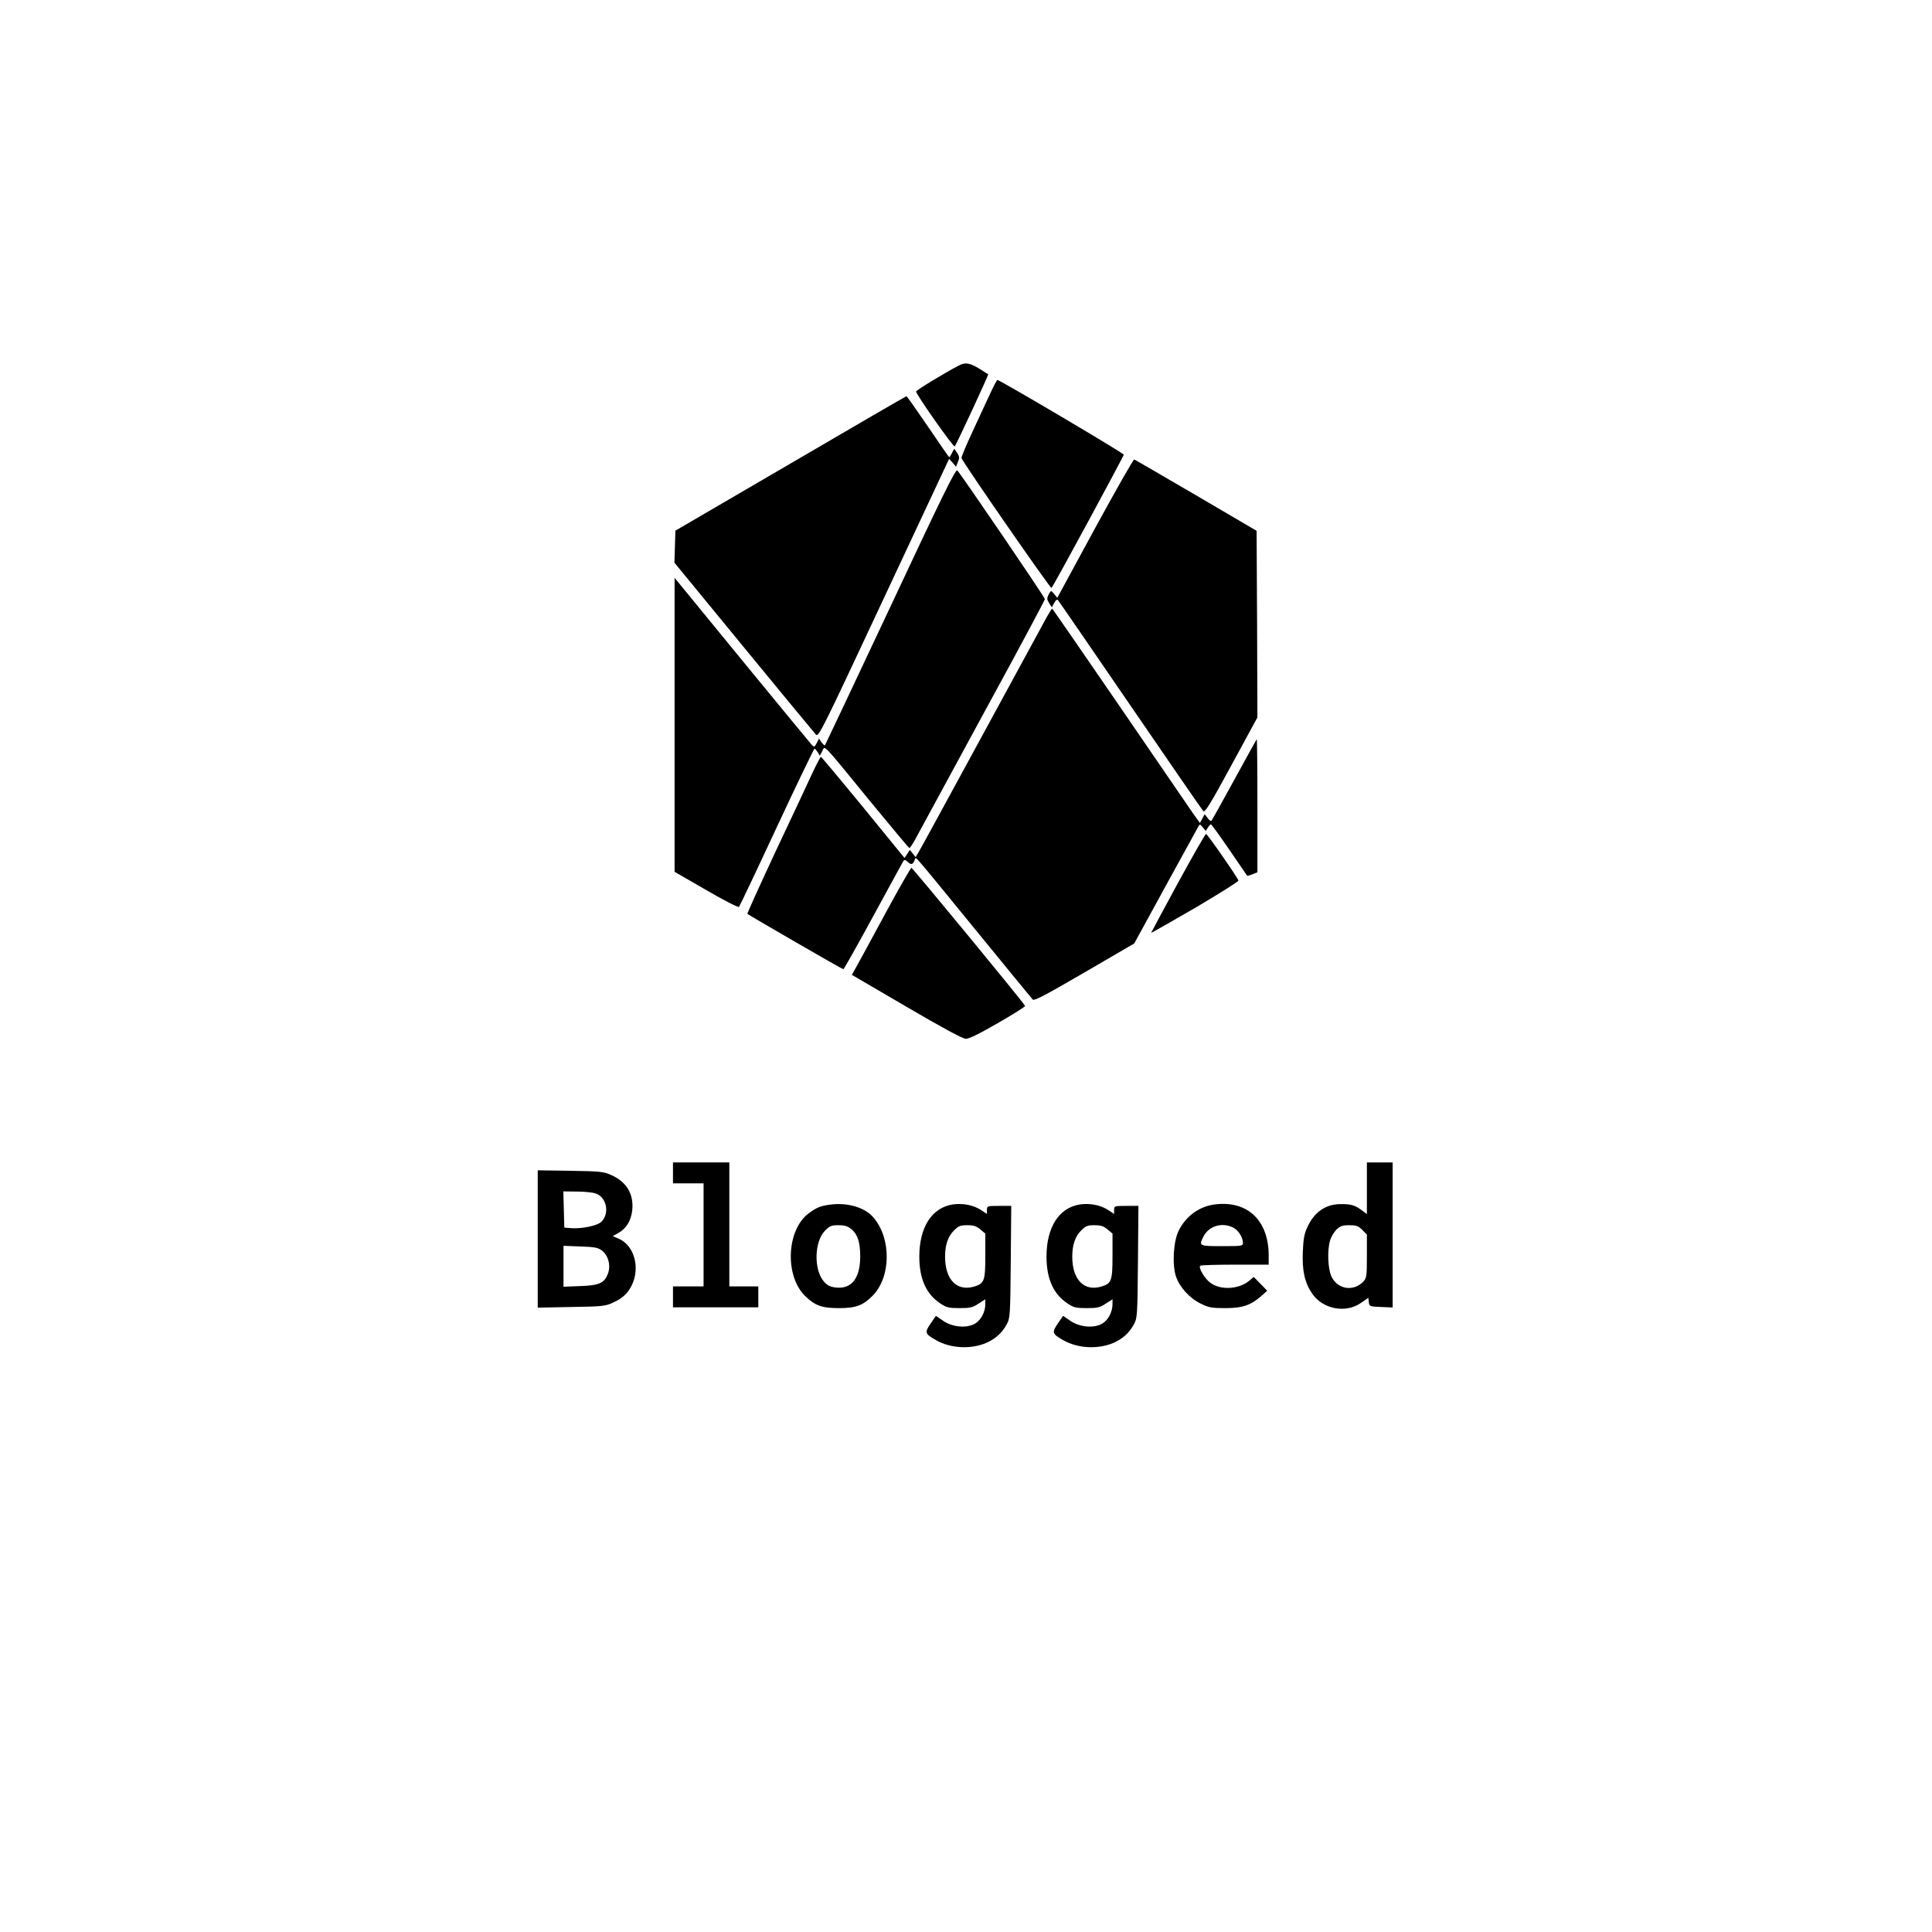
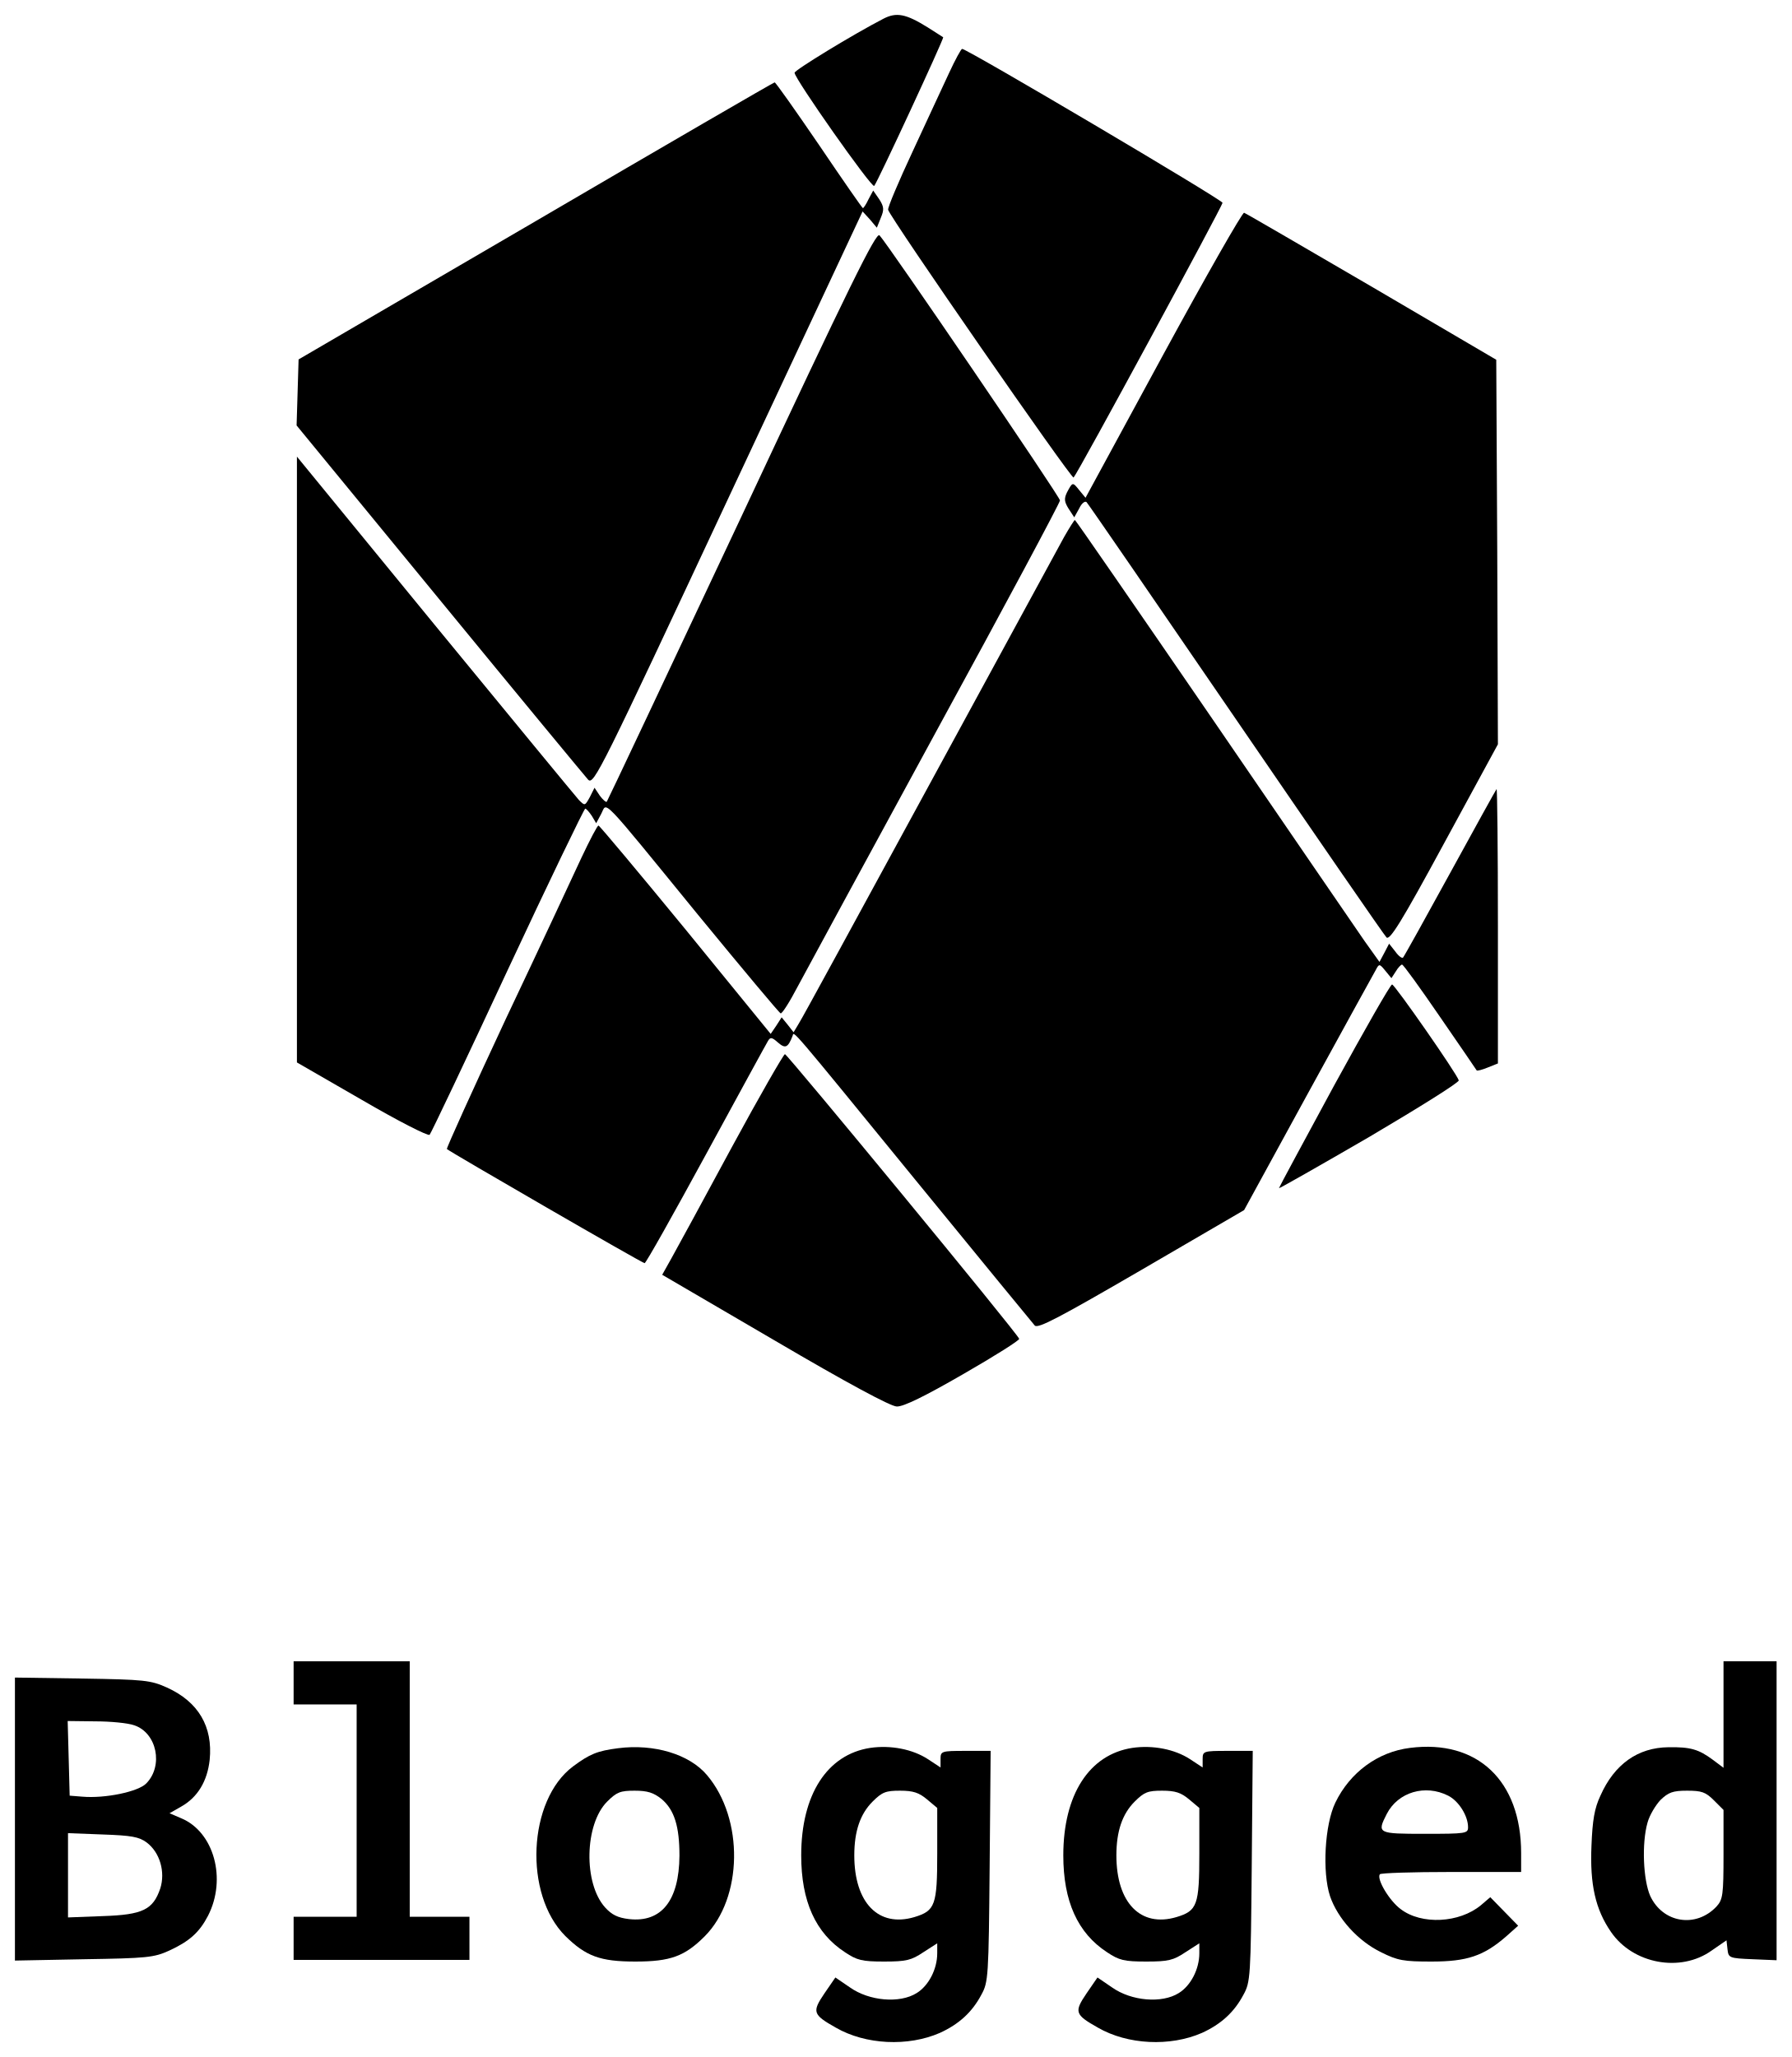
- <svg xmlns="http://www.w3.org/2000/svg" version="1.0" width="1200pt" height="1200pt" viewBox="0 0 1200 1200" preserveAspectRatio="xMidYMid meet">
-   <g transform="translate(0,1200) scale(0.1,-0.1)" fill="#000000" stroke="none">
-     <path d="M5958 9731 c-91 -47 -268 -155 -268 -163 0 -18 233 -349 240 -341 10 11 211 445 208 448 -2 1 -23 15 -47 30 -66 41 -94 46 -133 26z" />
-     <path d="M6156 9568 c-19 -40 -68 -147 -110 -237 -42 -90 -76 -170 -74 -176 6 -24 553 -813 559 -807 13 13 449 819 449 828 0 9 -770 464 -785 464 -3 0 -21 -33 -39 -72z" />
-     <path d="M4910 9121 l-715 -417 -3 -100 -3 -99 431 -525 c237 -289 439 -533 448 -543 17 -16 38 27 422 848 l405 865 22 -24 21 -25 12 30 c10 24 10 33 -5 56 l-18 26 -14 -26 c-7 -15 -15 -27 -17 -27 -2 0 -61 85 -132 190 -71 104 -131 189 -134 189 -3 0 -327 -188 -720 -418z" />
-     <path d="M6801 8718 l-234 -431 -19 23 c-20 25 -20 25 -37 -7 -9 -19 -8 -28 5 -49 l17 -26 15 27 c7 15 17 23 22 19 5 -5 207 -299 450 -654 243 -355 447 -651 454 -658 10 -10 44 44 174 284 l162 298 -2 580 -3 579 -375 220 c-206 120 -379 221 -385 223 -5 2 -115 -191 -244 -428z" />
-     <path d="M5531 8233 c-222 -472 -405 -860 -407 -862 -2 -3 -12 6 -21 18 l-16 24 -14 -28 c-15 -27 -15 -27 -33 -9 -10 11 -205 248 -434 527 l-416 508 0 -913 0 -913 196 -113 c108 -63 200 -110 204 -105 4 4 110 227 235 496 125 268 231 487 234 487 3 0 12 -10 20 -22 l13 -22 15 28 c19 35 -10 66 292 -304 133 -162 245 -296 249 -297 4 -2 27 34 51 80 24 45 212 391 417 768 206 377 374 691 374 698 0 11 -519 773 -544 799 -10 11 -89 -149 -415 -845z" />
-     <path d="M6502 8168 c-16 -29 -199 -366 -407 -748 -208 -382 -384 -706 -393 -719 l-15 -25 -18 23 -18 22 -16 -25 -17 -25 -256 314 c-142 173 -260 314 -263 314 -3 1 -26 -43 -51 -96 -25 -54 -127 -273 -228 -486 -100 -214 -180 -391 -178 -393 10 -9 589 -344 596 -344 4 0 87 148 185 328 98 180 182 334 187 342 7 12 12 11 30 -5 22 -19 30 -16 44 20 5 14 -16 39 371 -435 191 -234 353 -431 359 -438 10 -10 74 24 322 168 l309 180 193 353 c106 193 198 361 204 371 10 19 11 19 29 -3 l18 -22 13 20 c7 12 16 21 19 21 4 0 55 -71 114 -157 60 -87 110 -160 111 -162 2 -2 17 2 34 9 l30 12 0 416 c0 228 -2 413 -4 411 -2 -2 -65 -116 -140 -253 -75 -137 -139 -252 -142 -255 -3 -3 -14 5 -23 18 l-19 24 -14 -27 -15 -28 -45 63 c-24 35 -230 335 -457 667 -227 331 -414 602 -416 602 -2 0 -17 -24 -33 -52z" />
-     <path d="M7316 6515 c-91 -168 -166 -307 -166 -309 0 -2 123 68 273 155 149 88 271 164 269 170 -5 19 -193 289 -201 289 -5 0 -83 -137 -175 -305z" />
-     <path d="M5500 6328 c-84 -156 -166 -306 -181 -333 l-28 -50 339 -198 c218 -128 350 -199 368 -199 20 -1 85 31 201 98 94 54 170 102 168 106 -4 15 -699 858 -706 858 -4 0 -77 -127 -161 -282z" />
-     <path d="M4180 4715 l0 -65 95 0 95 0 0 -320 0 -320 -95 0 -95 0 0 -65 0 -65 265 0 265 0 0 65 0 65 -90 0 -90 0 0 385 0 385 -175 0 -175 0 0 -65z" />
-     <path d="M8490 4619 l0 -160 -32 24 c-43 32 -68 39 -134 38 -92 -1 -163 -51 -205 -146 -18 -38 -24 -74 -27 -151 -5 -117 12 -192 59 -260 66 -96 209 -123 303 -56 l45 31 3 -27 c3 -26 5 -27 76 -30 l72 -3 0 451 0 450 -80 0 -80 0 0 -161z m-29 -258 l29 -29 0 -134 c0 -122 -2 -136 -21 -157 -62 -66 -162 -50 -200 32 -21 48 -26 158 -8 221 6 22 24 52 39 68 24 23 37 28 80 28 44 0 56 -4 81 -29z" />
-     <path d="M3340 4305 l0 -427 208 4 c190 3 211 5 257 26 61 28 91 55 117 105 57 111 18 253 -81 294 l-35 15 35 20 c50 28 79 77 86 141 10 100 -34 175 -129 218 -49 22 -68 24 -255 27 l-203 3 0 -426z m360 282 c68 -23 88 -122 36 -175 -24 -25 -124 -46 -193 -40 l-38 3 -3 113 -3 112 83 -1 c46 0 99 -5 118 -12z m37 -353 c40 -30 57 -89 41 -139 -22 -64 -53 -79 -173 -83 l-105 -4 0 127 0 127 105 -4 c86 -3 109 -7 132 -24z" />
-     <path d="M5158 4518 c-62 -8 -85 -17 -136 -55 -136 -102 -149 -385 -23 -511 62 -61 105 -77 211 -77 106 0 149 16 209 76 115 115 119 354 7 486 -53 63 -160 95 -268 81z m131 -153 c39 -33 54 -83 54 -171 -1 -135 -54 -202 -152 -191 -34 4 -52 13 -72 35 -66 73 -62 251 6 319 29 29 40 33 83 33 39 0 57 -6 81 -25z" />
-     <path d="M5918 4519 c-130 -20 -208 -141 -208 -324 0 -138 43 -234 132 -292 36 -24 51 -28 118 -28 67 0 82 4 118 28 l42 27 0 -30 c0 -48 -26 -98 -62 -120 -51 -32 -143 -24 -201 17 l-44 30 -33 -48 c-38 -56 -35 -64 34 -103 90 -52 218 -58 314 -16 57 26 97 62 125 115 21 38 22 53 25 388 l3 347 -76 0 c-73 0 -75 -1 -75 -25 l0 -25 -38 25 c-46 30 -112 43 -174 34z m171 -155 l31 -26 0 -137 c0 -156 -6 -173 -69 -192 -108 -32 -181 43 -181 186 0 73 18 125 55 162 29 29 40 33 83 33 40 0 57 -6 81 -26z" />
-     <path d="M6708 4519 c-130 -20 -208 -141 -208 -324 0 -138 43 -234 132 -292 36 -24 51 -28 118 -28 67 0 82 4 118 28 l42 27 0 -30 c0 -48 -26 -98 -62 -120 -51 -32 -143 -24 -201 17 l-44 30 -33 -48 c-38 -56 -35 -64 34 -103 90 -52 218 -58 314 -16 57 26 97 62 125 115 21 38 22 53 25 388 l3 347 -76 0 c-73 0 -75 -1 -75 -25 l0 -25 -38 25 c-46 30 -112 43 -174 34z m171 -155 l31 -26 0 -137 c0 -156 -6 -173 -69 -192 -108 -32 -181 43 -181 186 0 73 18 125 55 162 29 29 40 33 83 33 40 0 57 -6 81 -26z" />
-     <path d="M7545 4519 c-97 -12 -181 -74 -225 -165 -32 -66 -40 -209 -16 -282 23 -67 84 -135 154 -169 50 -25 68 -28 152 -28 107 0 157 17 224 75 l37 33 -42 43 -42 43 -28 -24 c-65 -54 -179 -60 -242 -12 -34 25 -73 90 -63 105 2 4 99 7 215 7 l211 0 0 57 c0 218 -132 343 -335 317z m115 -144 c32 -16 60 -61 60 -95 0 -19 -6 -20 -130 -20 -143 0 -145 1 -115 60 34 66 116 90 185 55z" />
+ <svg xmlns="http://www.w3.org/2000/svg" width="540" height="620">
+   <g>
+     <g id="svg_1">
+       <g id="svg_2" transform="translate(0 1200) scale(0.1 -0.1)" fill="#000000">
+         <path id="svg_3" d="m2663,11943.678c-91,-47 -268,-155 -268,-163c0,-18 233,-349 240,-341c10,11 211,445 208,448c-2,1 -23,15 -47,30c-66,41 -94,46 -133,26z" />
+         <path id="svg_4" d="m2861,11780.678c-19,-40 -68,-147 -110,-237c-42,-90 -76,-170 -74,-176c6,-24 553,-813 559,-807c13,13 449,819 449,828c0,9 -770,464 -785,464c-3,0 -21,-33 -39,-72z" />
+         <path id="svg_5" d="m1615,11333.678l-715,-417l-3,-100l-3,-99l431,-525c237,-289 439,-533 448,-543c17,-16 38,27 422,848l405,865l22,-24l21,-25l12,30c10,24 10,33 -5,56l-18,26l-14,-26c-7,-15 -15,-27 -17,-27c-2,0 -61,85 -132,190c-71,104 -131,189 -134,189c-3,0 -327,-188 -720,-418z" />
+         <path id="svg_6" d="m3506,10930.678l-234,-431l-19,23c-20,25 -20,25 -37,-7c-9,-19 -8,-28 5,-49l17,-26l15,27c7,15 17,23 22,19c5,-5 207,-299 450,-654c243,-355 447,-651 454,-658c10,-10 44,44 174,284l162,298l-2,580l-3,579l-375,220c-206,120 -379,221 -385,223c-5,2 -115,-191 -244,-428z" />
+         <path id="svg_7" d="m2236,10445.678c-222,-472 -405,-860 -407,-862c-2,-3 -12,6 -21,18l-16,24l-14,-28c-15,-27 -15,-27 -33,-9c-10,11 -205,248 -434,527l-416,508l0,-913l0,-913l196,-113c108,-63 200,-110 204,-105c4,4 110,227 235,496c125,268 231,487 234,487c3,0 12,-10 20,-22l13,-22l15,28c19,35 -10,66 292,-304c133,-162 245,-296 249,-297c4,-2 27,34 51,80c24,45 212,391 417,768c206,377 374,691 374,698c0,11 -519,773 -544,799c-10,11 -89,-149 -415,-845z" />
+         <path id="svg_8" d="m3207,10380.678c-16,-29 -199,-366 -407,-748c-208,-382 -384,-706 -393,-719l-15,-25l-18,23l-18,22l-16,-25l-17,-25l-256,314c-142,173 -260,314 -263,314c-3,1 -26,-43 -51,-96c-25,-54 -127,-273 -228,-486c-100,-214 -180,-391 -178,-393c10,-9 589,-344 596,-344c4,0 87,148 185,328c98,180 182,334 187,342c7,12 12,11 30,-5c22,-19 30,-16 44,20c5,14 -16,39 371,-435c191,-234 353,-431 359,-438c10,-10 74,24 322,168l309,180l193,353c106,193 198,361 204,371c10,19 11,19 29,-3l18,-22l13,20c7,12 16,21 19,21c4,0 55,-71 114,-157c60,-87 110,-160 111,-162c2,-2 17,2 34,9l30,12l0,416c0,228 -2,413 -4,411c-2,-2 -65,-116 -140,-253c-75,-137 -139,-252 -142,-255c-3,-3 -14,5 -23,18l-19,24l-14,-27l-15,-28l-45,63c-24,35 -230,335 -457,667c-227,331 -414,602 -416,602c-2,0 -17,-24 -33,-52z" />
+         <path id="svg_9" d="m4021,8727.678c-91,-168 -166,-307 -166,-309c0,-2 123,68 273,155c149,88 271,164 269,170c-5,19 -193,289 -201,289c-5,0 -83,-137 -175,-305z" />
+         <path id="svg_10" d="m2205,8540.678c-84,-156 -166,-306 -181,-333l-28,-50l339,-198c218,-128 350,-199 368,-199c20,-1 85,31 201,98c94,54 170,102 168,106c-4,15 -699,858 -706,858c-4,0 -77,-127 -161,-282z" />
+         <path id="svg_11" d="m885,6927.678l0,-65l95,0l95,0l0,-320l0,-320l-95,0l-95,0l0,-65l0,-65l265,0l265,0l0,65l0,65l-90,0l-90,0l0,385l0,385l-175,0l-175,0l0,-65z" />
+         <path id="svg_12" d="m5195,6831.678l0,-160l-32,24c-43,32 -68,39 -134,38c-92,-1 -163,-51 -205,-146c-18,-38 -24,-74 -27,-151c-5,-117 12,-192 59,-260c66,-96 209,-123 303,-56l45,31l3,-27c3,-26 5,-27 76,-30l72,-3l0,451l0,450l-80,0l-80,0l0,-161zm-29,-258l29,-29l0,-134c0,-122 -2,-136 -21,-157c-62,-66 -162,-50 -200,32c-21,48 -26,158 -8,221c6,22 24,52 39,68c24,23 37,28 80,28c44,0 56,-4 81,-29z" />
+         <path id="svg_13" d="m45,6517.678l0,-427l208,4c190,3 211,5 257,26c61,28 91,55 117,105c57,111 18,253 -81,294l-35,15l35,20c50,28 79,77 86,141c10,100 -34,175 -129,218c-49,22 -68,24 -255,27l-203,3l0,-426zm360,282c68,-23 88,-122 36,-175c-24,-25 -124,-46 -193,-40l-38,3l-3,113l-3,112l83,-1c46,0 99,-5 118,-12zm37,-353c40,-30 57,-89 41,-139c-22,-64 -53,-79 -173,-83l-105,-4l0,127l0,127l105,-4c86,-3 109,-7 132,-24z" />
+         <path id="svg_14" d="m1863,6730.678c-62,-8 -85,-17 -136,-55c-136,-102 -149,-385 -23,-511c62,-61 105,-77 211,-77c106,0 149,16 209,76c115,115 119,354 7,486c-53,63 -160,95 -268,81zm131,-153c39,-33 54,-83 54,-171c-1,-135 -54,-202 -152,-191c-34,4 -52,13 -72,35c-66,73 -62,251 6,319c29,29 40,33 83,33c39,0 57,-6 81,-25z" />
+         <path id="svg_15" d="m2623,6731.678c-130,-20 -208,-141 -208,-324c0,-138 43,-234 132,-292c36,-24 51,-28 118,-28c67,0 82,4 118,28l42,27l0,-30c0,-48 -26,-98 -62,-120c-51,-32 -143,-24 -201,17l-44,30l-33,-48c-38,-56 -35,-64 34,-103c90,-52 218,-58 314,-16c57,26 97,62 125,115c21,38 22,53 25,388l3,347l-76,0c-73,0 -75,-1 -75,-25l0,-25l-38,25c-46,30 -112,43 -174,34zm171,-155l31,-26l0,-137c0,-156 -6,-173 -69,-192c-108,-32 -181,43 -181,186c0,73 18,125 55,162c29,29 40,33 83,33c40,0 57,-6 81,-26z" />
+         <path id="svg_16" d="m3413,6731.678c-130,-20 -208,-141 -208,-324c0,-138 43,-234 132,-292c36,-24 51,-28 118,-28c67,0 82,4 118,28l42,27l0,-30c0,-48 -26,-98 -62,-120c-51,-32 -143,-24 -201,17l-44,30l-33,-48c-38,-56 -35,-64 34,-103c90,-52 218,-58 314,-16c57,26 97,62 125,115c21,38 22,53 25,388l3,347l-76,0c-73,0 -75,-1 -75,-25l0,-25l-38,25c-46,30 -112,43 -174,34zm171,-155l31,-26l0,-137c0,-156 -6,-173 -69,-192c-108,-32 -181,43 -181,186c0,73 18,125 55,162c29,29 40,33 83,33c40,0 57,-6 81,-26z" />
+         <path id="svg_17" d="m4250,6731.678c-97,-12 -181,-74 -225,-165c-32,-66 -40,-209 -16,-282c23,-67 84,-135 154,-169c50,-25 68,-28 152,-28c107,0 157,17 224,75l37,33l-42,43l-42,43l-28,-24c-65,-54 -179,-60 -242,-12c-34,25 -73,90 -63,105c2,4 99,7 215,7l211,0l0,57c0,218 -132,343 -335,317zm115,-144c32,-16 60,-61 60,-95c0,-19 -6,-20 -130,-20c-143,0 -145,1 -115,60c34,66 116,90 185,55z" />
+       </g>
+     </g>
  </g>
</svg>
